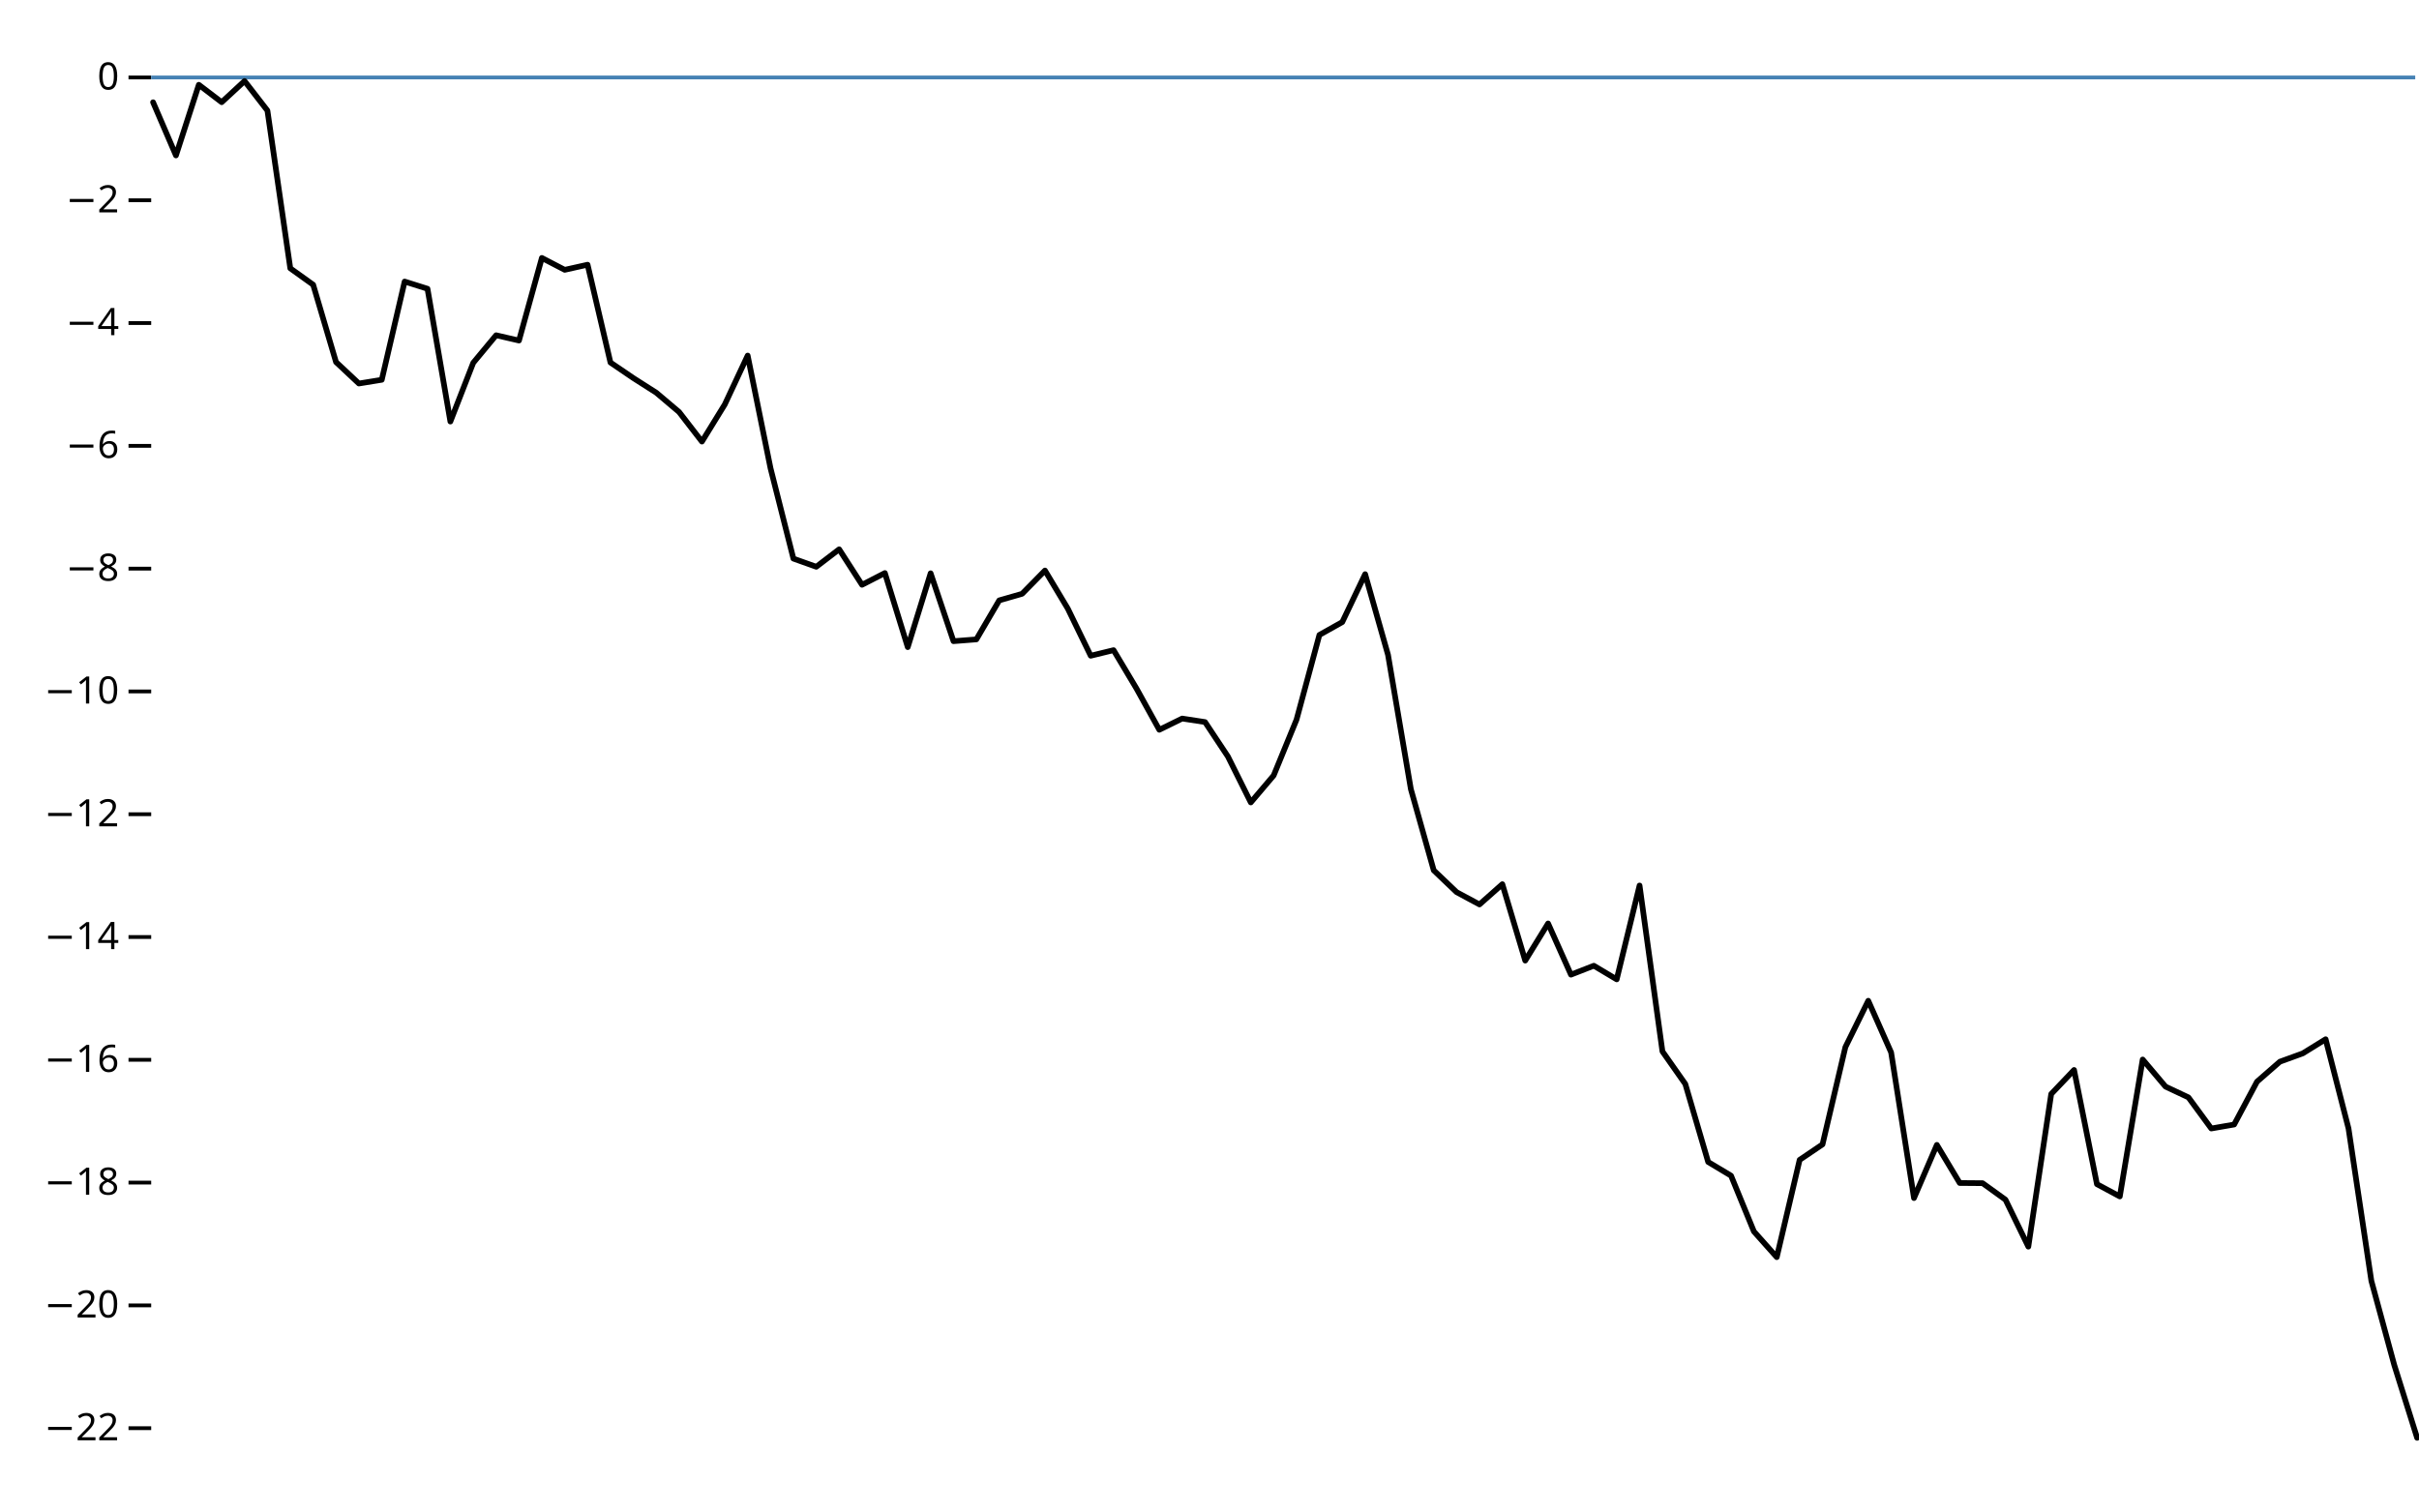
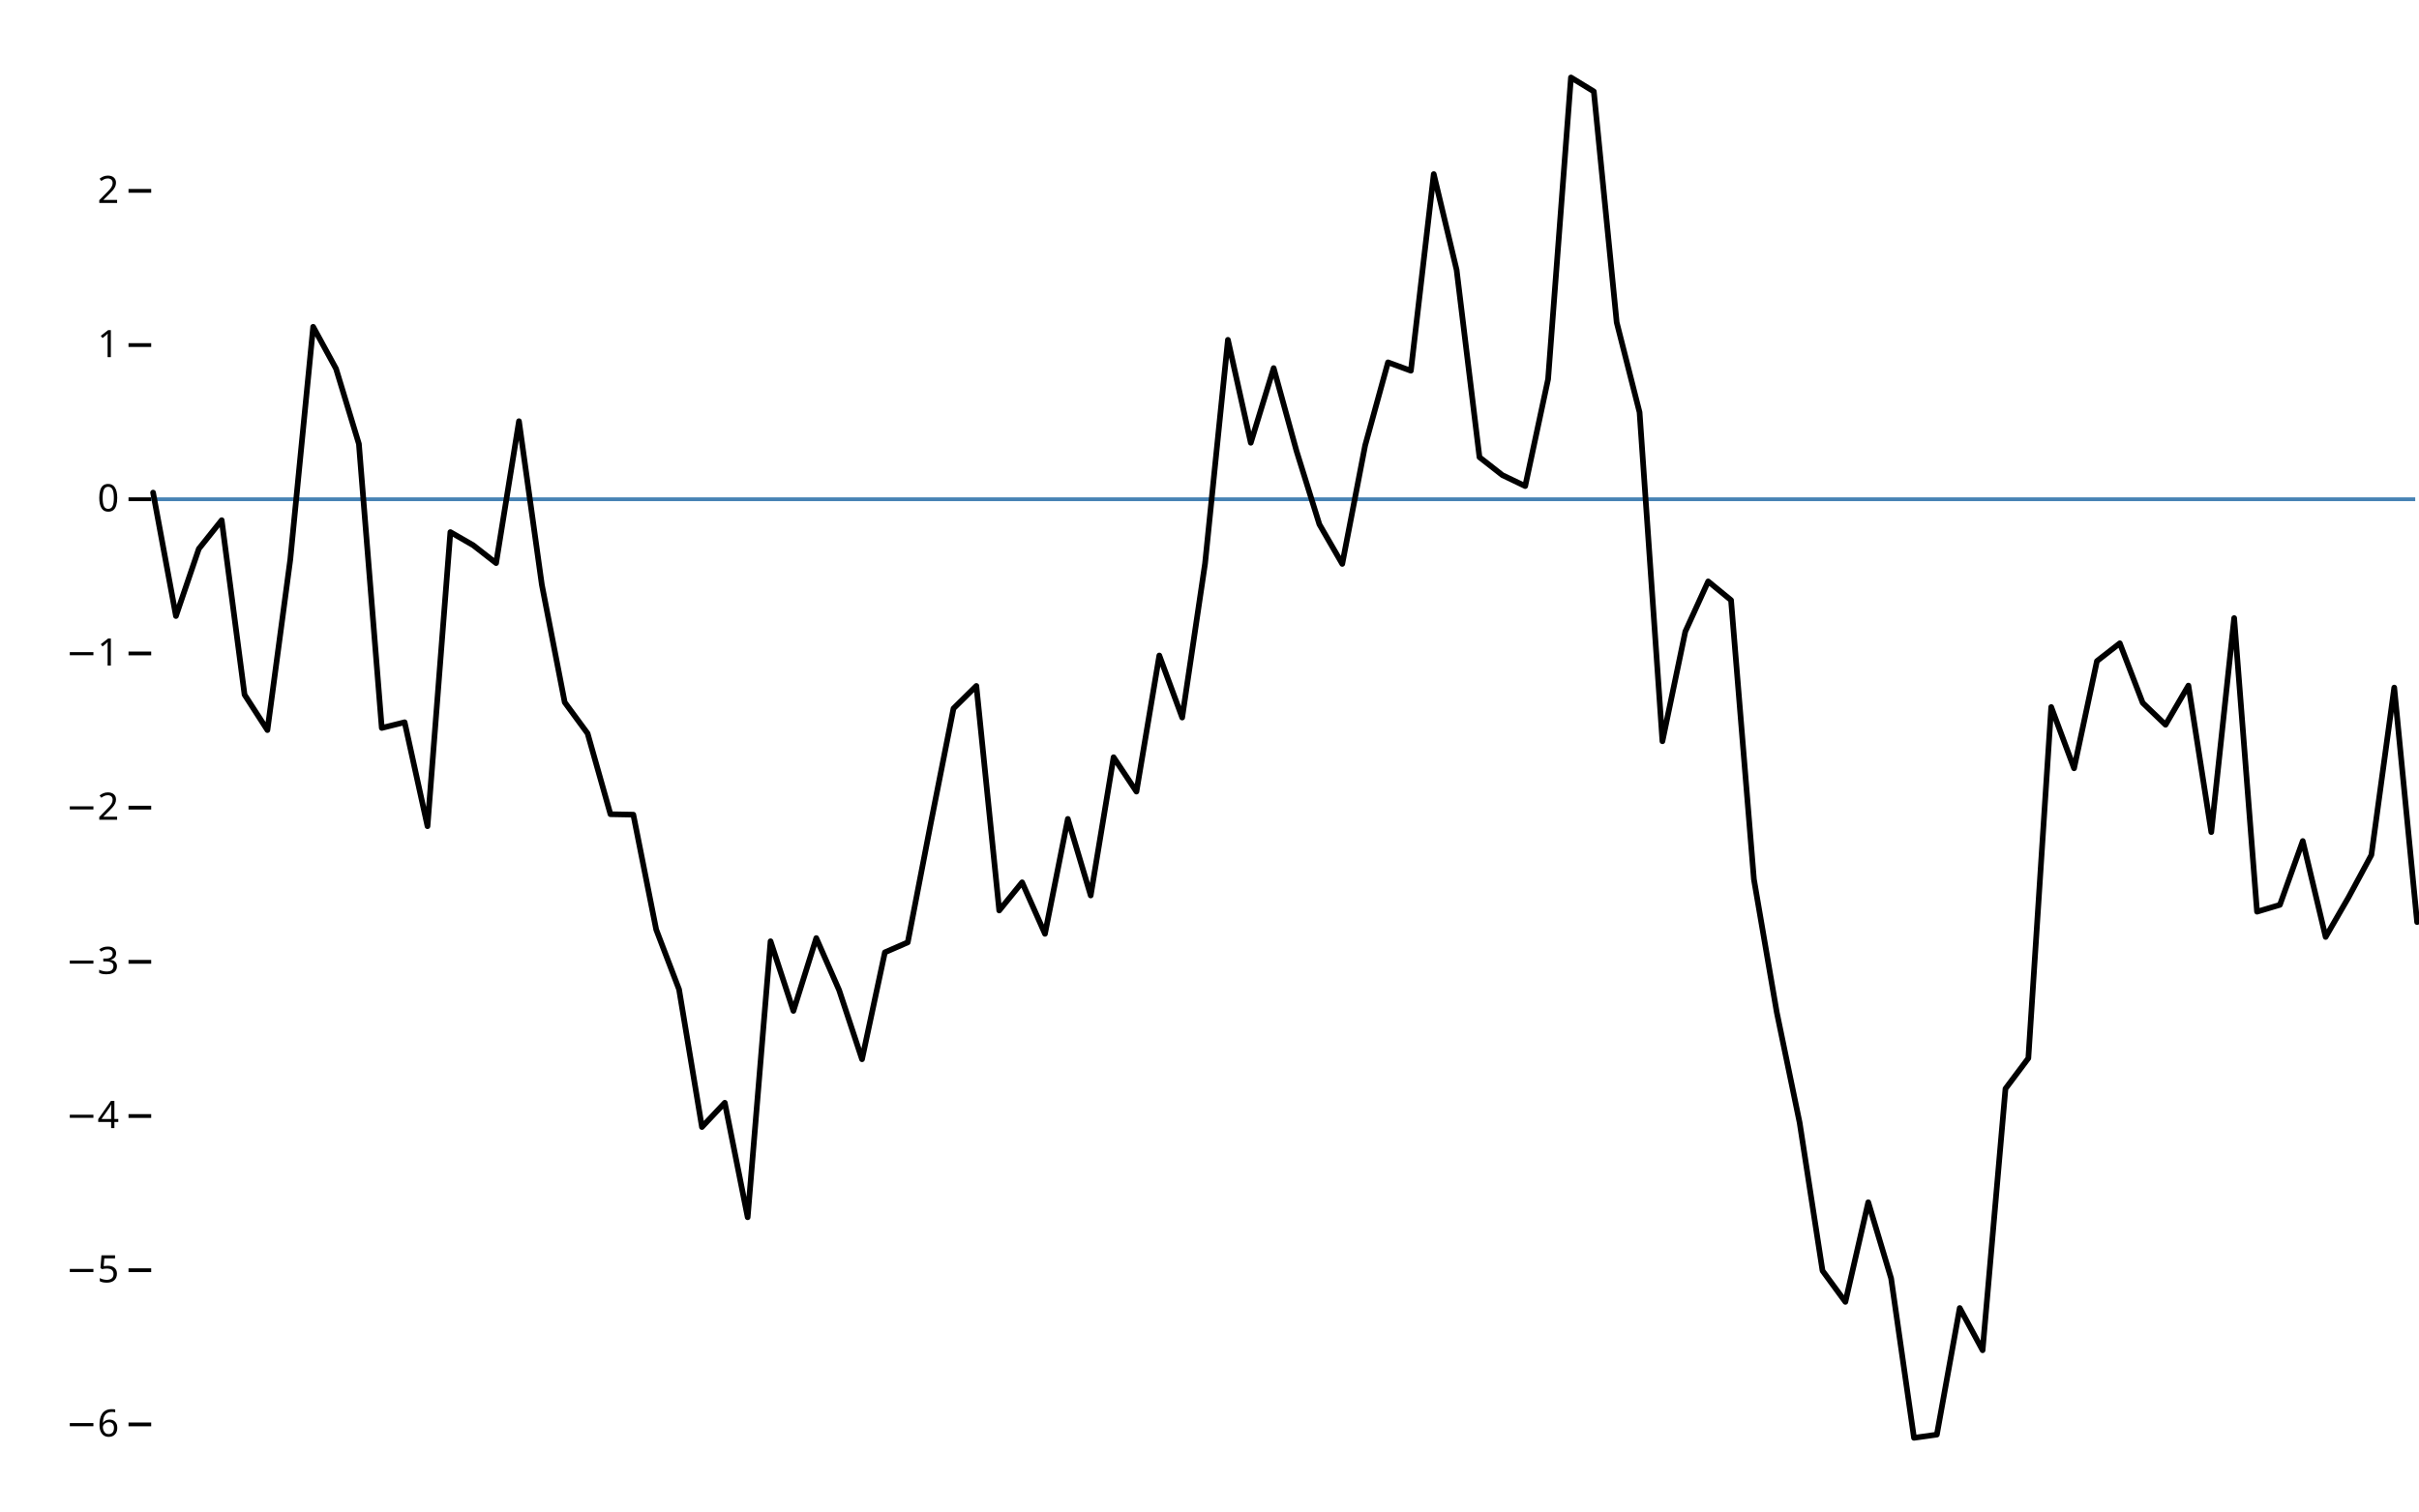
- <svg xmlns="http://www.w3.org/2000/svg" class="plot-91ccf53f5c8ca" fill="currentColor" font-family="system-ui, sans-serif" font-size="10" text-anchor="middle" width="640" height="400" viewBox="0 0 640 400" style="color: black;">
+ <svg xmlns="http://www.w3.org/2000/svg" class="plot-78832567e0e0e" fill="currentColor" font-family="system-ui, sans-serif" font-size="10" text-anchor="middle" width="640" height="400" viewBox="0 0 640 400" style="color: black;">
  <style>
-         .plot-91ccf53f5c8ca {
+         .plot-78832567e0e0e {
          display: block;
          background: white;
          height: auto;
          height: intrinsic;
          max-width: 100%;
        }
-         .plot-91ccf53f5c8ca text,
-         .plot-91ccf53f5c8ca tspan {
+         .plot-78832567e0e0e text,
+         .plot-78832567e0e0e tspan {
          white-space: pre;
        }
      </style>
  <g aria-label="y-axis tick" fill="none" stroke="currentColor" transform="translate(0,0.5)">
-     <path transform="translate(40,377.4468)" d="M0,0L-6,0" />
-     <path transform="translate(40,344.9516)" d="M0,0L-6,0" />
-     <path transform="translate(40,312.4564)" d="M0,0L-6,0" />
-     <path transform="translate(40,279.9613)" d="M0,0L-6,0" />
-     <path transform="translate(40,247.4661)" d="M0,0L-6,0" />
-     <path transform="translate(40,214.971)" d="M0,0L-6,0" />
-     <path transform="translate(40,182.4758)" d="M0,0L-6,0" />
-     <path transform="translate(40,149.9806)" d="M0,0L-6,0" />
-     <path transform="translate(40,117.4855)" d="M0,0L-6,0" />
-     <path transform="translate(40,84.99032)" d="M0,0L-6,0" />
-     <path transform="translate(40,52.49516)" d="M0,0L-6,0" />
-     <path transform="translate(40,20)" d="M0,0L-6,0" />
+     <path transform="translate(40,376.4485)" d="M0,0L-6,0" />
+     <path transform="translate(40,335.6436)" d="M0,0L-6,0" />
+     <path transform="translate(40,294.8386)" d="M0,0L-6,0" />
+     <path transform="translate(40,254.0336)" d="M0,0L-6,0" />
+     <path transform="translate(40,213.2287)" d="M0,0L-6,0" />
+     <path transform="translate(40,172.4237)" d="M0,0L-6,0" />
+     <path transform="translate(40,131.6187)" d="M0,0L-6,0" />
+     <path transform="translate(40,90.81377)" d="M0,0L-6,0" />
+     <path transform="translate(40,50.0088)" d="M0,0L-6,0" />
  </g>
  <g aria-label="y-axis tick label" text-anchor="end" font-variant="tabular-nums" transform="translate(-8.5,0.5)">
-     <text y="0.32em" transform="translate(40,377.4468)">−22</text>
-     <text y="0.32em" transform="translate(40,344.9516)">−20</text>
-     <text y="0.32em" transform="translate(40,312.4564)">−18</text>
-     <text y="0.32em" transform="translate(40,279.9613)">−16</text>
-     <text y="0.32em" transform="translate(40,247.4661)">−14</text>
-     <text y="0.32em" transform="translate(40,214.971)">−12</text>
-     <text y="0.32em" transform="translate(40,182.4758)">−10</text>
-     <text y="0.32em" transform="translate(40,149.9806)">−8</text>
-     <text y="0.32em" transform="translate(40,117.4855)">−6</text>
-     <text y="0.32em" transform="translate(40,84.99032)">−4</text>
-     <text y="0.32em" transform="translate(40,52.49516)">−2</text>
-     <text y="0.32em" transform="translate(40,20)">0</text>
+     <text y="0.32em" transform="translate(40,376.4485)">−6</text>
+     <text y="0.32em" transform="translate(40,335.6436)">−5</text>
+     <text y="0.32em" transform="translate(40,294.8386)">−4</text>
+     <text y="0.32em" transform="translate(40,254.0336)">−3</text>
+     <text y="0.32em" transform="translate(40,213.2287)">−2</text>
+     <text y="0.32em" transform="translate(40,172.4237)">−1</text>
+     <text y="0.32em" transform="translate(40,131.6187)">0</text>
+     <text y="0.32em" transform="translate(40,90.81377)">1</text>
+     <text y="0.32em" transform="translate(40,50.0088)">2</text>
  </g>
  <g aria-label="rule" stroke="steelblue" transform="translate(0,0.5)">
-     <line x1="40" x2="639" y1="20" y2="20" />
+     <line x1="40" x2="639" y1="131.619" y2="131.619" />
  </g>
  <g aria-label="line" fill="none" stroke="currentColor" stroke-width="1.5" stroke-linejoin="round" stroke-linecap="round" transform="translate(0.5,0.5)">
-     <path d="M40,26.562L46.051,40.634L52.101,21.935L58.152,26.546L64.202,20.944L70.253,28.759L76.303,70.509L82.354,74.845L88.404,95.318L94.455,100.989L100.505,100.005L106.556,74.007L112.606,75.914L118.657,111.051L124.707,95.511L130.758,88.218L136.808,89.619L142.859,67.759L148.909,70.906L154.96,69.551L161.01,95.434L167.061,99.547L173.111,103.408L179.162,108.524L185.212,116.358L191.263,106.524L197.313,93.594L203.364,123.432L209.414,147.326L215.465,149.488L221.515,144.862L227.566,154.256L233.616,151.15L239.667,170.754L245.717,151.211L251.768,169.178L257.818,168.705L263.869,158.381L269.919,156.642L275.97,150.479L282.02,160.576L288.071,173.033L294.121,171.556L300.172,181.692L306.222,192.625L312.273,189.653L318.323,190.581L324.374,199.707L330.424,211.852L336.475,204.715L342.525,189.949L348.576,167.527L354.626,164.129L360.677,151.446L366.727,172.776L372.778,208.342L378.828,229.824L384.879,235.596L390.929,238.849L396.98,233.485L403.03,253.709L409.081,243.879L415.131,257.429L421.182,255.064L427.232,258.672L433.283,233.837L439.333,277.743L445.384,286.357L451.434,307.002L457.485,310.628L463.535,325.396L469.586,332.187L475.636,306.439L481.687,302.349L487.737,276.603L493.788,264.335L499.838,278.006L505.889,316.548L511.939,302.473L517.99,312.563L524.04,312.612L530.091,316.973L536.141,329.409L542.192,289.008L548.242,282.649L554.293,312.872L560.343,316.121L566.394,279.885L572.444,287.056L578.495,289.903L584.545,298.14L590.596,297.086L596.646,285.739L602.697,280.46L608.747,278.261L614.798,274.519L620.848,298.116L626.899,338.477L632.949,360.71L639,380" />
+     <path d="M40,129.857L46.051,162.523L52.101,144.736L58.152,137.155L64.202,183.34L70.253,192.709L76.303,147.543L82.354,85.988L88.404,97.065L94.455,116.977L100.505,192.144L106.556,190.635L112.606,218.144L118.657,140.31L124.707,143.794L130.758,148.515L136.808,110.965L142.859,154.249L148.909,185.358L154.96,193.586L161.01,214.971L167.061,215.086L173.111,245.495L179.162,261.341L185.212,297.752L191.263,291.326L197.313,321.63L203.364,248.588L209.414,267.024L215.465,247.745L221.515,261.535L227.566,279.817L233.616,251.522L239.667,248.884L245.717,217.573L251.768,186.987L257.818,181.016L263.869,240.448L269.919,232.99L275.97,246.624L282.02,216.211L288.071,236.475L294.121,199.889L300.172,208.987L306.222,172.967L312.273,189.39L318.323,148.648L324.374,89.427L330.424,116.674L336.475,96.908L342.525,118.853L348.576,138.266L354.626,148.731L360.677,117.379L366.727,95.386L372.778,97.608L378.828,45.57L384.879,70.922L390.929,120.49L396.98,125.232L403.03,128.133L409.081,99.836L415.131,20L421.182,23.703L427.232,84.814L433.283,108.611L439.333,195.659L445.384,166.636L451.434,153.358L457.485,158.316L463.535,232.184L469.586,267.405L475.636,296.607L481.687,335.775L487.737,344.024L493.788,317.653L499.838,337.802L505.889,380L511.939,379.15L517.99,345.648L524.04,356.828L530.091,287.612L536.141,279.547L542.192,186.604L548.242,202.82L554.293,174.441L560.343,169.728L566.394,185.492L572.444,191.3L578.495,180.926L584.545,219.703L590.596,163.064L596.646,240.768L602.697,238.96L608.747,222.062L614.798,247.456L620.848,236.986L626.899,225.761L632.949,181.458L639,243.522" />
  </g>
</svg>
